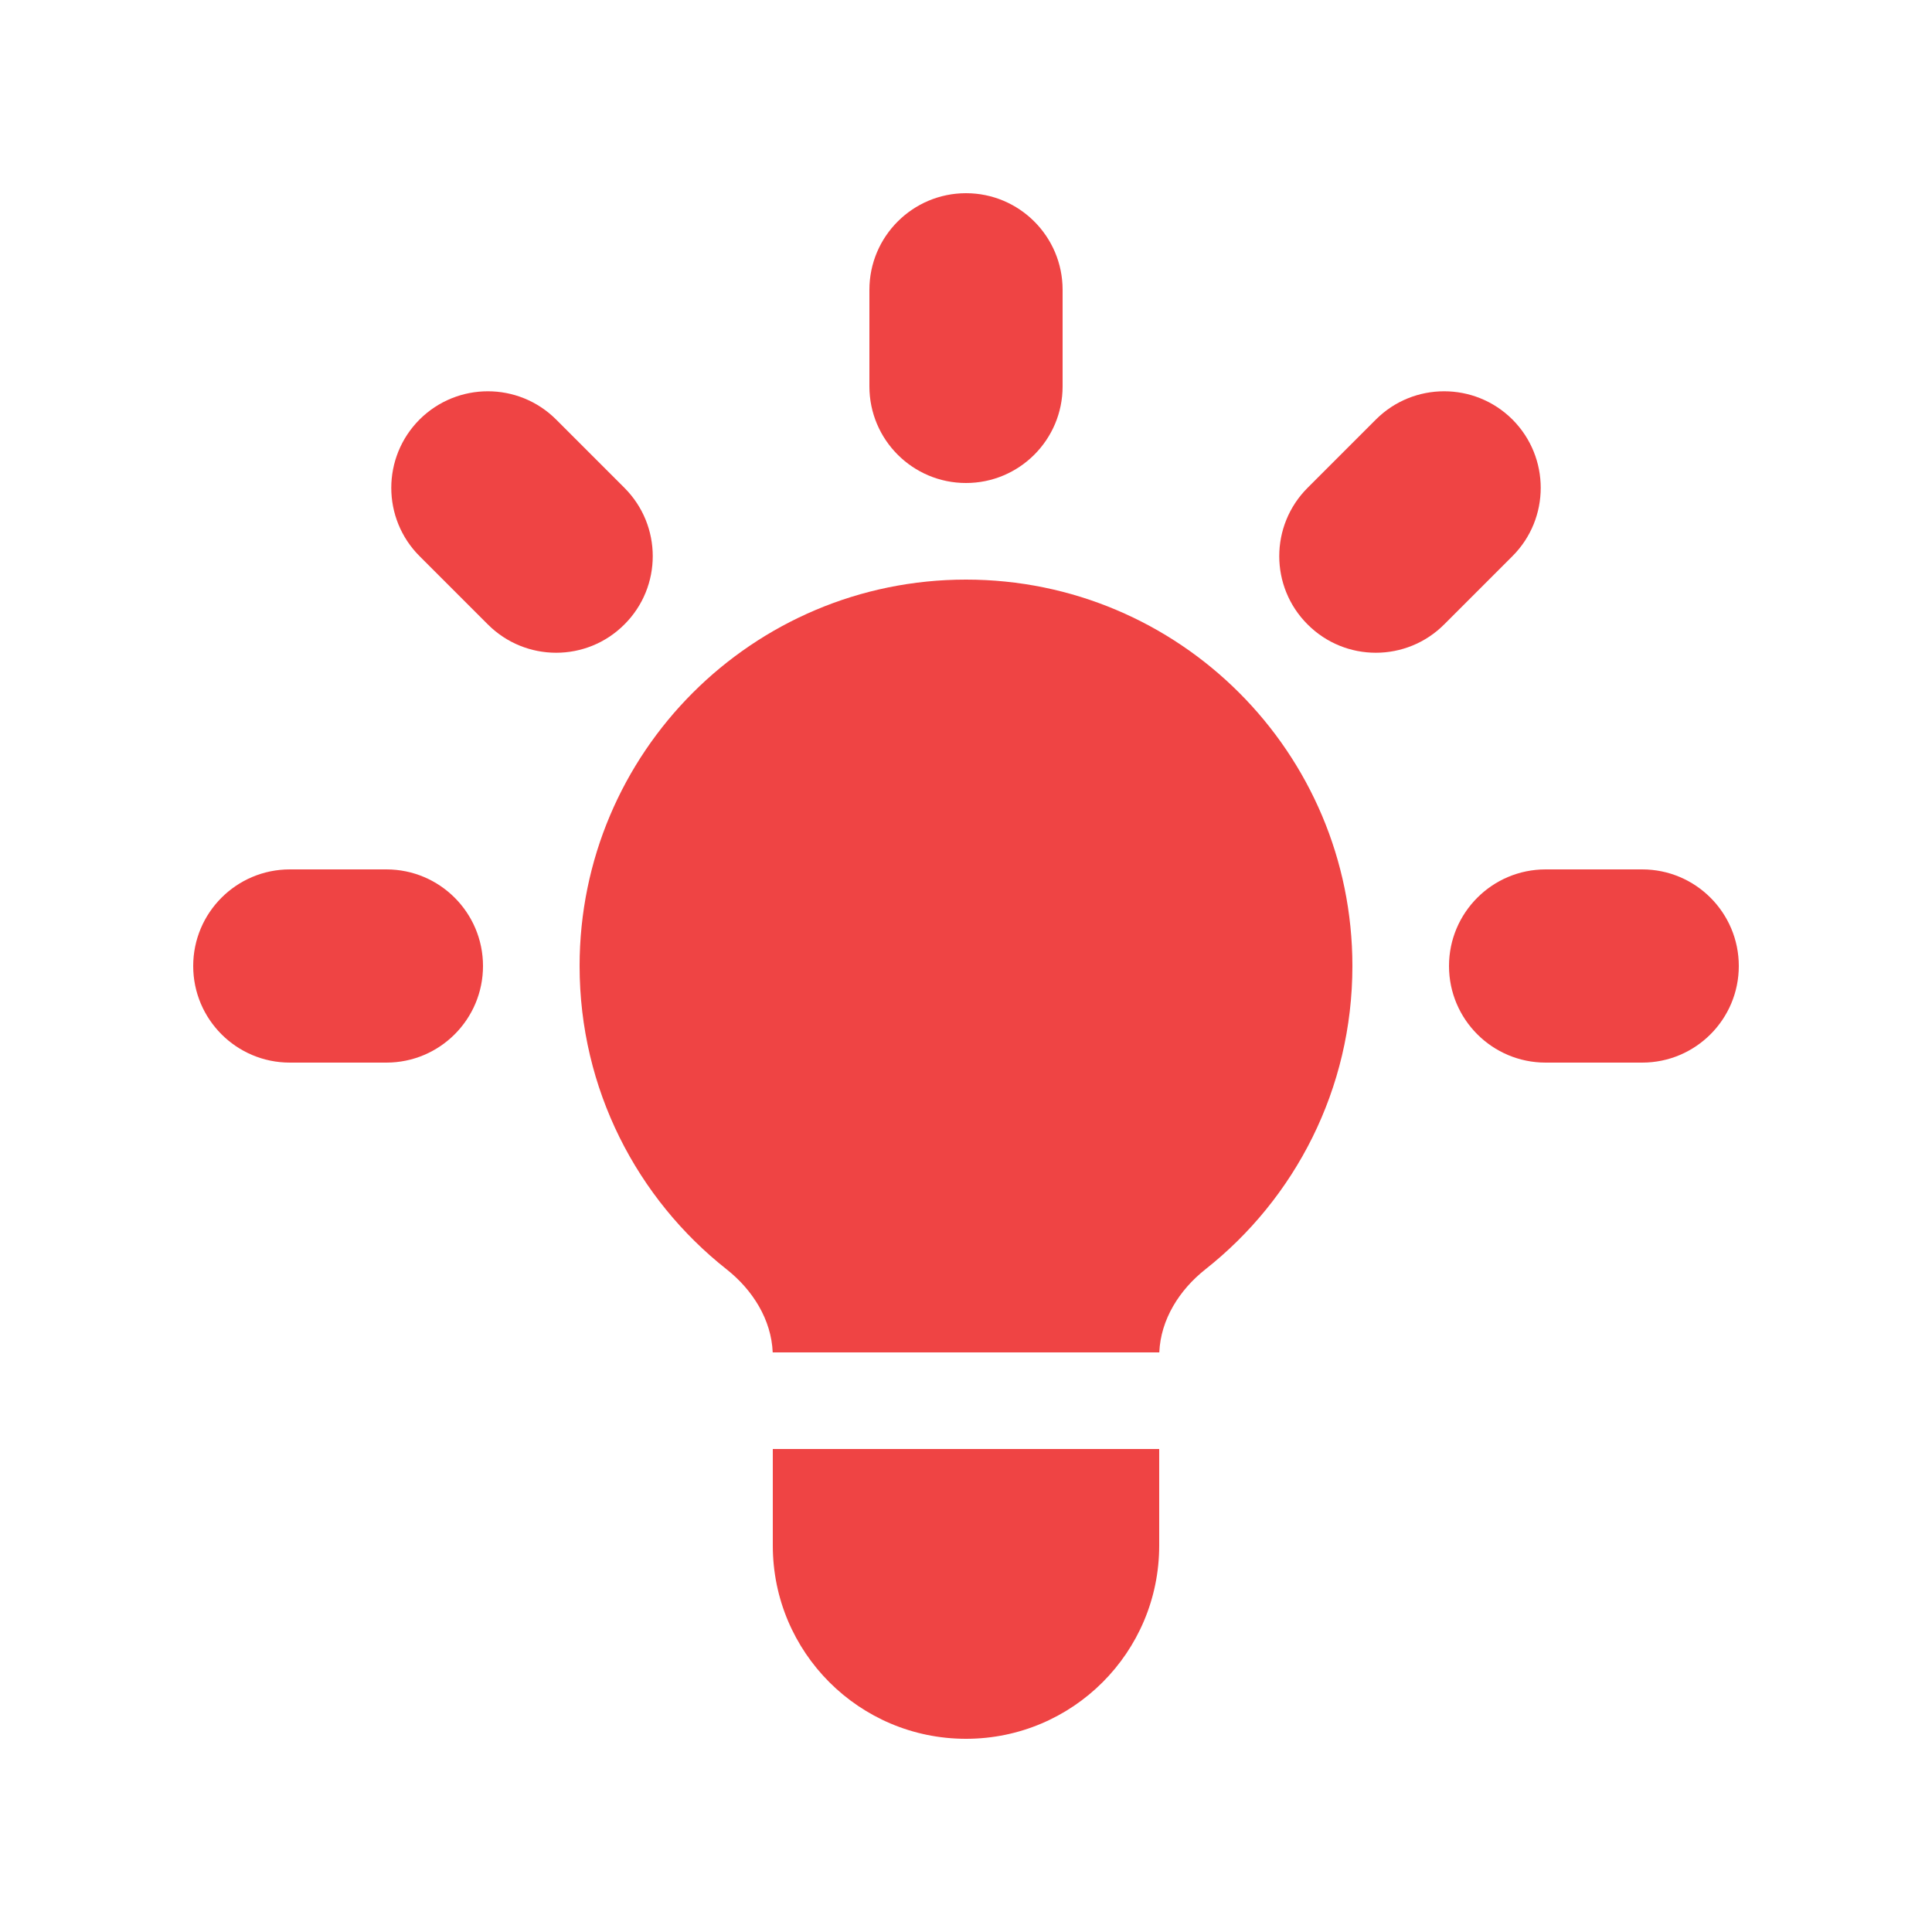
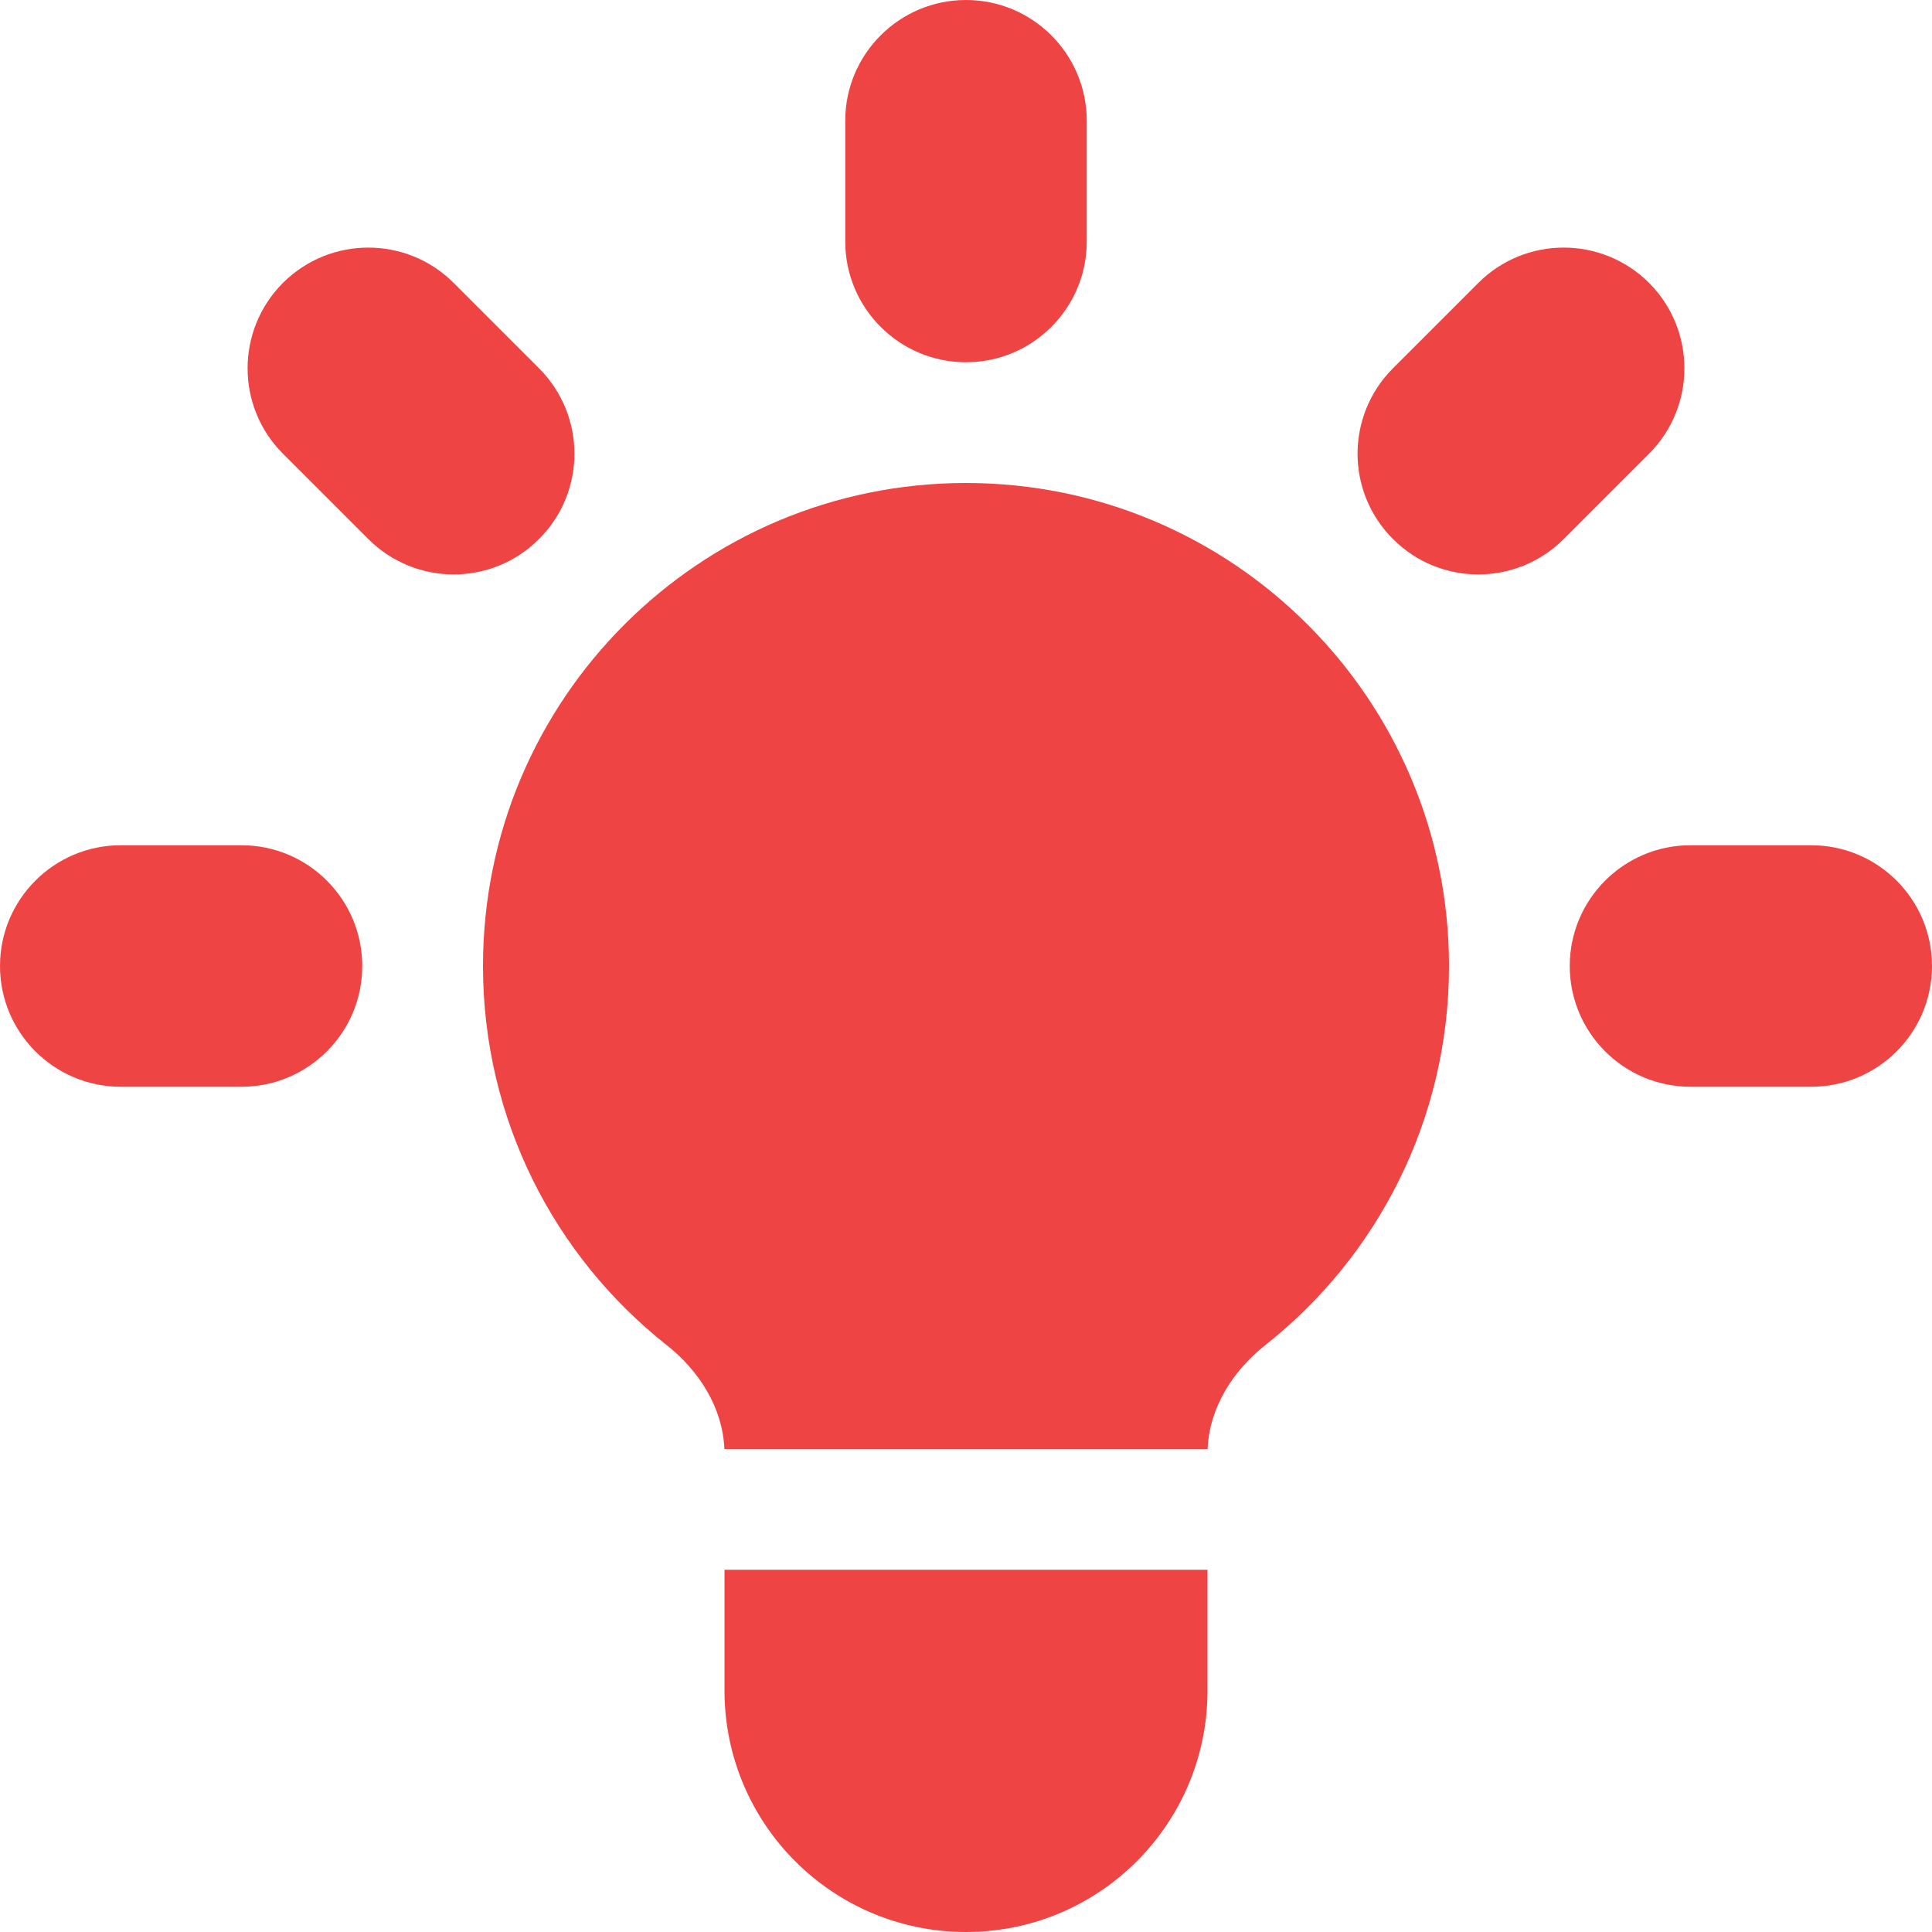
- <svg xmlns="http://www.w3.org/2000/svg" width="20" height="20" viewBox="0 0 20 20" fill="none">
-   <path d="M11 3C11 2.448 10.552 2 10 2C9.448 2 9 2.448 9 3V4C9 4.552 9.448 5 10 5C10.552 5 11 4.552 11 4V3Z" fill="#EF4444" />
-   <path d="M15.657 5.757C16.047 5.367 16.047 4.734 15.657 4.343C15.266 3.953 14.633 3.953 14.243 4.343L13.536 5.05C13.145 5.441 13.145 6.074 13.536 6.464C13.926 6.855 14.559 6.855 14.95 6.464L15.657 5.757Z" fill="#EF4444" />
-   <path d="M18 10C18 10.552 17.552 11 17 11H16C15.448 11 15 10.552 15 10C15 9.448 15.448 9 16 9H17C17.552 9 18 9.448 18 10Z" fill="#EF4444" />
-   <path d="M5.05 6.464C5.441 6.855 6.074 6.855 6.464 6.464C6.855 6.074 6.855 5.441 6.464 5.05L5.757 4.343C5.367 3.953 4.734 3.953 4.343 4.343C3.953 4.734 3.953 5.367 4.343 5.757L5.05 6.464Z" fill="#EF4444" />
-   <path d="M5 10C5 10.552 4.552 11 4 11H3C2.448 11 2 10.552 2 10C2 9.448 2.448 9 3 9H4C4.552 9 5 9.448 5 10Z" fill="#EF4444" />
-   <path d="M8 16V15H12V16C12 17.105 11.105 18 10 18C8.895 18 8 17.105 8 16Z" fill="#EF4444" />
-   <path d="M12.001 14C12.015 13.66 12.208 13.354 12.477 13.141C13.405 12.409 14 11.274 14 10C14 7.791 12.209 6 10 6C7.791 6 6 7.791 6 10C6 11.274 6.595 12.409 7.523 13.141C7.792 13.354 7.985 13.66 7.999 14H12.001Z" fill="#EF4444" />
+ <svg xmlns="http://www.w3.org/2000/svg" width="16" height="16" viewBox="0 0 16 16" fill="none">
+   <path d="M9 1C9 0.448 8.552 0 8 0C7.448 0 7 0.448 7 1V2C7 2.552 7.448 3 8 3C8.552 3 9 2.552 9 2V1Z" fill="#EF4444" />
+   <path d="M13.657 3.757C14.047 3.367 14.047 2.734 13.657 2.343C13.266 1.953 12.633 1.953 12.243 2.343L11.536 3.05C11.145 3.441 11.145 4.074 11.536 4.464C11.926 4.855 12.559 4.855 12.95 4.464L13.657 3.757Z" fill="#EF4444" />
+   <path d="M16 8C16 8.552 15.552 9 15 9H14C13.448 9 13 8.552 13 8C13 7.448 13.448 7 14 7H15C15.552 7 16 7.448 16 8Z" fill="#EF4444" />
+   <path d="M3.05 4.464C3.441 4.855 4.074 4.855 4.464 4.464C4.855 4.074 4.855 3.441 4.464 3.05L3.757 2.343C3.367 1.953 2.734 1.953 2.343 2.343C1.953 2.734 1.953 3.367 2.343 3.757L3.05 4.464Z" fill="#EF4444" />
+   <path d="M3 8C3 8.552 2.552 9 2 9H1C0.448 9 -1.19209e-07 8.552 0 8C0 7.448 0.448 7 1 7H2C2.552 7 3 7.448 3 8Z" fill="#EF4444" />
+   <path d="M6 14V13H10V14C10 15.105 9.105 16 8 16C6.895 16 6 15.105 6 14Z" fill="#EF4444" />
+   <path d="M10.001 12C10.015 11.66 10.208 11.354 10.477 11.141C11.405 10.409 12 9.274 12 8C12 5.791 10.209 4 8 4C5.791 4 4 5.791 4 8C4 9.274 4.595 10.409 5.523 11.141C5.792 11.354 5.985 11.66 5.999 12H10.001Z" fill="#EF4444" />
</svg>
